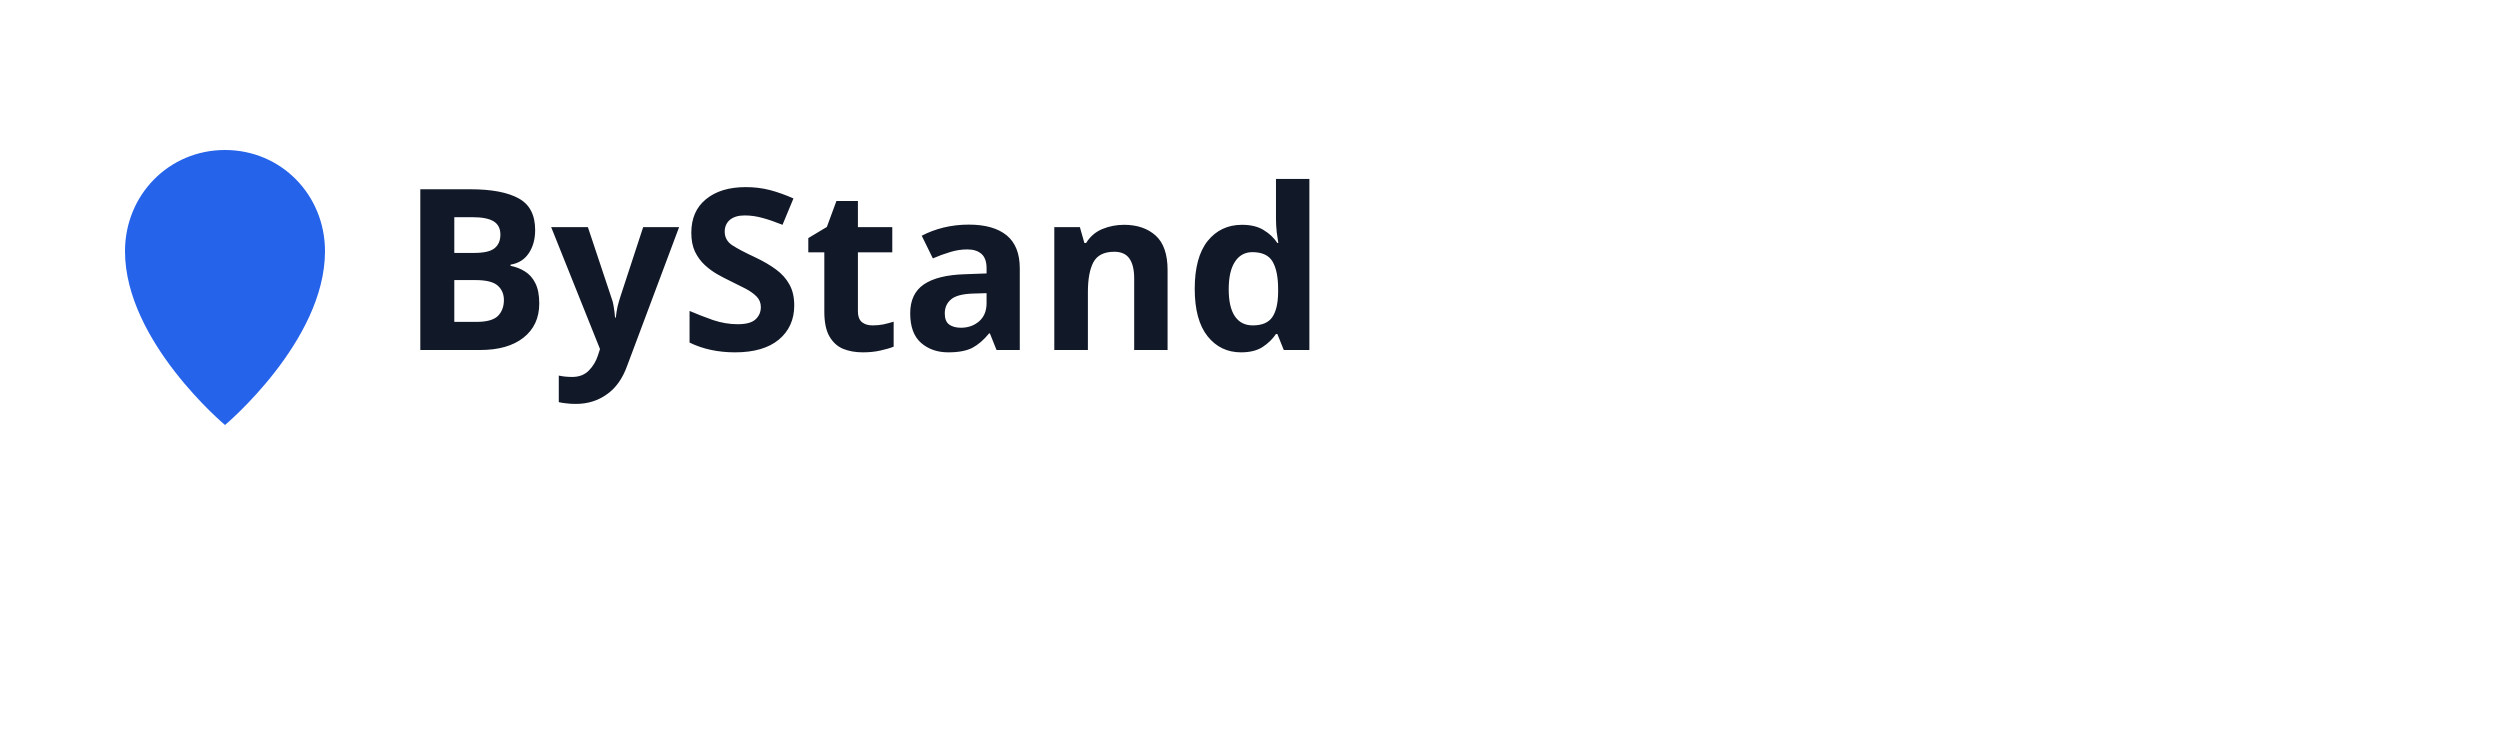
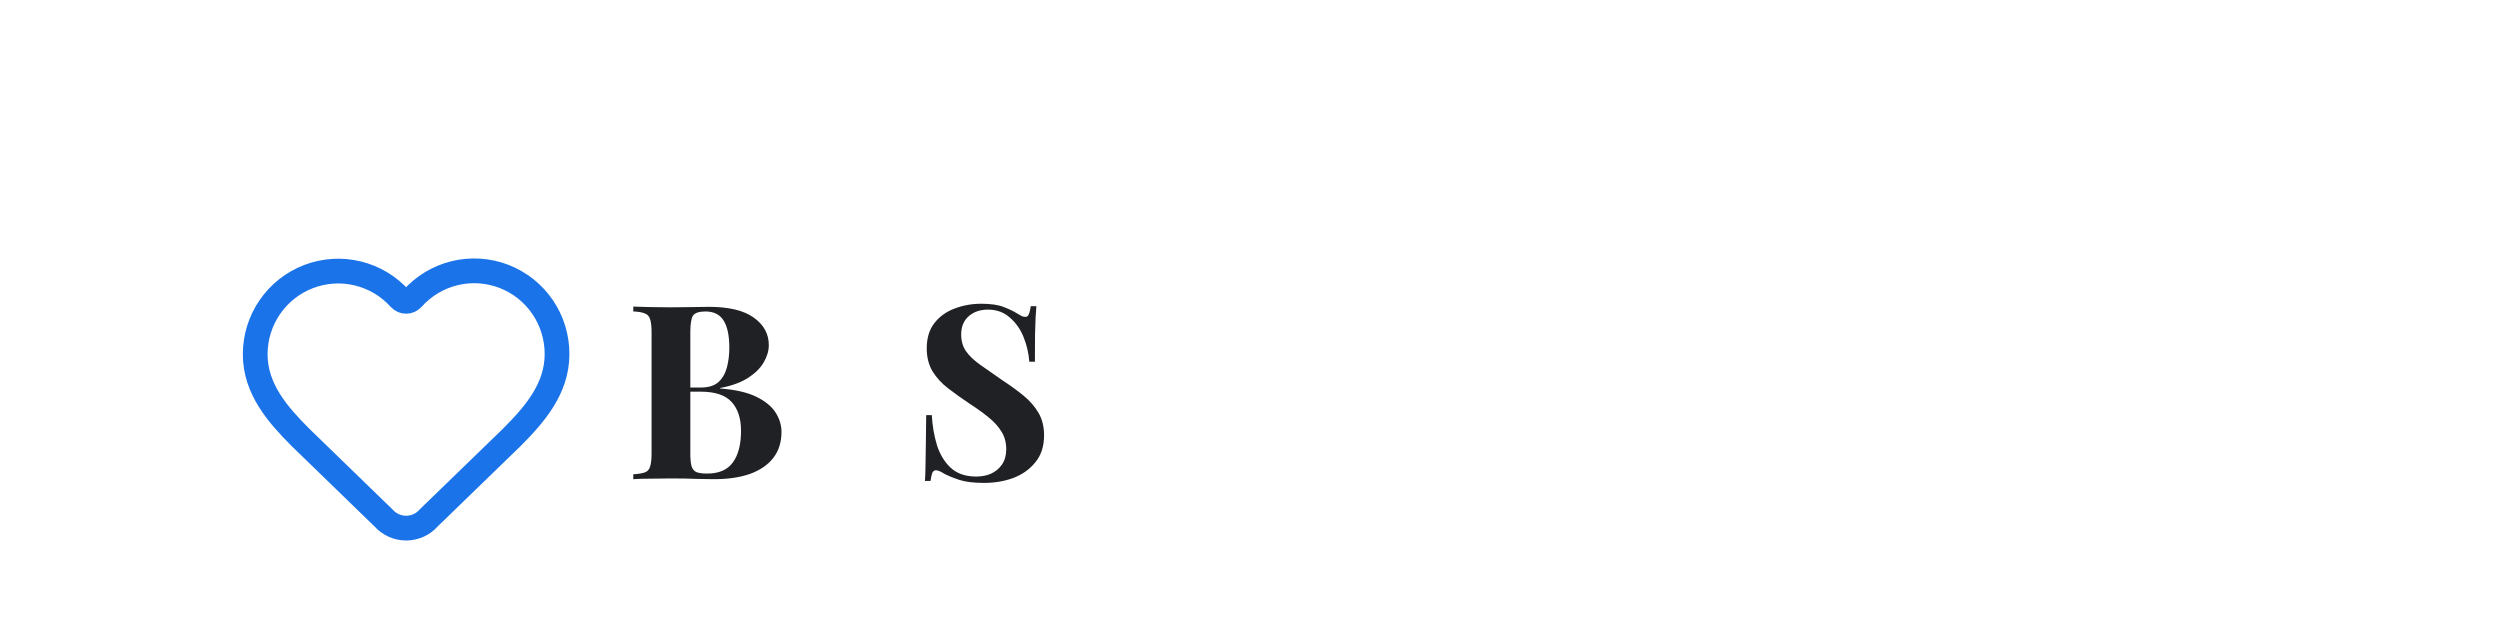
- <svg xmlns="http://www.w3.org/2000/svg" viewBox="0 0 200 60" fill="none">
-   <g>
-     <path d="M18 12C13.5 12 10 15.6 10 20.1c0 7.2 8 13.9 8 13.9s8-6.7 8-13.9C26 15.6 22.5 12 18 12z" fill="#2563EB" />
-     <text x="32" y="28" font-family="sans-serif" font-weight="700" font-size="18" fill="#111827">ByStand</text>
-   </g>
+ <svg xmlns="http://www.w3.org/2000/svg" width="480" height="120" viewBox="0 0 480 120" fill="none">
+   <path d="M49 68.014C49 64.784 49.978 61.629 51.805 58.967C53.632 56.305 56.222 54.261 59.233 53.105C62.244 51.949 65.534 51.735 68.668 52.491C71.803 53.248 74.635 54.939 76.79 57.342C76.942 57.505 77.125 57.635 77.329 57.723C77.533 57.812 77.753 57.858 77.975 57.858C78.197 57.858 78.417 57.812 78.621 57.723C78.825 57.635 79.008 57.505 79.16 57.342C81.308 54.924 84.141 53.218 87.281 52.452C90.42 51.686 93.718 51.897 96.736 53.056C99.753 54.215 102.347 56.267 104.171 58.939C105.996 61.611 106.965 64.777 106.95 68.014C106.95 74.663 102.604 79.627 98.257 83.982L82.344 99.406C81.804 100.028 81.139 100.527 80.392 100.871C79.644 101.214 78.833 101.395 78.01 101.4C77.188 101.405 76.374 101.235 75.623 100.901C74.871 100.567 74.2 100.076 73.652 99.462L57.693 83.982C53.346 79.627 49 74.692 49 68.014Z" stroke="#1A73E8" stroke-width="4.751" stroke-linecap="round" stroke-linejoin="round" />
+   <path d="M121.591 58.866C122.402 58.897 123.463 58.928 124.774 58.959C126.084 58.99 127.394 59.006 128.705 59.006C130.202 59.006 131.653 58.99 133.057 58.959C134.461 58.928 135.46 58.912 136.052 58.912C139.921 58.912 142.807 59.599 144.71 60.972C146.645 62.344 147.612 64.107 147.612 66.26C147.612 67.352 147.284 68.46 146.629 69.583C145.974 70.706 144.96 71.704 143.587 72.578C142.214 73.452 140.436 74.091 138.252 74.497V74.59C141.185 74.809 143.509 75.339 145.225 76.182C146.941 77.024 148.174 78.038 148.922 79.224C149.671 80.409 150.046 81.642 150.046 82.921C150.046 84.886 149.531 86.54 148.501 87.882C147.472 89.223 145.99 90.253 144.055 90.97C142.121 91.657 139.812 92 137.129 92C136.38 92 135.304 91.984 133.9 91.953C132.496 91.891 130.795 91.86 128.798 91.86C127.426 91.86 126.084 91.875 124.774 91.906C123.463 91.906 122.402 91.938 121.591 92V91.064C122.59 91.002 123.338 90.877 123.838 90.69C124.337 90.502 124.664 90.128 124.82 89.566C125.008 89.005 125.101 88.162 125.101 87.039V63.826C125.101 62.672 125.008 61.83 124.82 61.299C124.664 60.738 124.321 60.363 123.791 60.176C123.292 59.958 122.558 59.833 121.591 59.802V58.866ZM135.444 59.802C134.227 59.802 133.432 60.067 133.057 60.597C132.714 61.128 132.542 62.204 132.542 63.826V87.039C132.542 88.131 132.62 88.958 132.776 89.52C132.964 90.081 133.276 90.456 133.712 90.643C134.18 90.83 134.867 90.924 135.772 90.924C138.018 90.924 139.656 90.222 140.686 88.818C141.746 87.382 142.277 85.354 142.277 82.734C142.277 80.331 141.668 78.475 140.452 77.164C139.266 75.854 137.285 75.199 134.508 75.199H130.53V74.403H134.555C136.021 74.403 137.144 74.06 137.924 73.374C138.704 72.656 139.25 71.72 139.562 70.566C139.874 69.38 140.03 68.116 140.03 66.775C140.03 64.466 139.672 62.734 138.954 61.58C138.236 60.394 137.066 59.802 135.444 59.802Z" fill="#202124" />
+   <path d="M188.459 58.319C190.3 58.328 191.718 58.537 192.715 58.947C193.711 59.326 194.568 59.736 195.283 60.176C195.657 60.396 195.952 60.569 196.17 60.695C196.419 60.79 196.653 60.838 196.871 60.839C197.183 60.84 197.402 60.67 197.529 60.327C197.686 59.985 197.814 59.47 197.91 58.784L198.987 58.789C198.953 59.382 198.903 60.099 198.836 60.942C198.801 61.753 198.765 62.829 198.728 64.17C198.721 65.512 198.713 67.275 198.703 69.459L197.627 69.454C197.509 67.831 197.142 66.253 196.526 64.722C195.909 63.19 195.025 61.938 193.875 60.965C192.757 59.962 191.371 59.456 189.717 59.448C188.22 59.441 186.985 59.857 186.014 60.694C185.043 61.532 184.554 62.7 184.547 64.198C184.541 65.446 184.848 66.523 185.468 67.431C186.088 68.308 186.989 69.17 188.17 70.018C189.383 70.866 190.845 71.887 192.555 73.08C194.048 74.055 195.385 75.028 196.566 76.001C197.748 76.974 198.694 78.07 199.406 79.29C200.118 80.51 200.47 81.963 200.462 83.647C200.452 85.707 199.898 87.404 198.8 88.741C197.733 90.078 196.324 91.085 194.574 91.763C192.824 92.41 190.903 92.729 188.813 92.719C186.879 92.71 185.335 92.516 184.183 92.136C183.03 91.756 182.065 91.362 181.286 90.952C180.602 90.512 180.073 90.291 179.698 90.29C179.386 90.288 179.152 90.459 178.994 90.801C178.868 91.144 178.756 91.658 178.659 92.344L177.583 92.339C177.649 91.591 177.684 90.717 177.689 89.719C177.724 88.721 177.746 87.426 177.754 85.835C177.792 84.212 177.817 82.169 177.829 79.704L178.905 79.709C179.021 81.769 179.355 83.705 179.908 85.517C180.492 87.298 181.375 88.737 182.555 89.835C183.767 90.933 185.371 91.486 187.368 91.496C188.46 91.501 189.428 91.318 190.272 90.948C191.148 90.546 191.852 89.957 192.386 89.179C192.921 88.401 193.19 87.436 193.196 86.281C193.202 84.971 192.895 83.831 192.276 82.86C191.687 81.89 190.865 80.982 189.808 80.134C188.782 79.287 187.585 78.424 186.216 77.544C184.754 76.57 183.386 75.596 182.112 74.623C180.837 73.65 179.812 72.537 179.038 71.286C178.295 70.034 177.928 68.55 177.936 66.834C177.945 64.869 178.436 63.264 179.409 62.021C180.414 60.746 181.713 59.816 183.307 59.231C184.932 58.615 186.649 58.311 188.459 58.319Z" fill="#202124" />
</svg>
